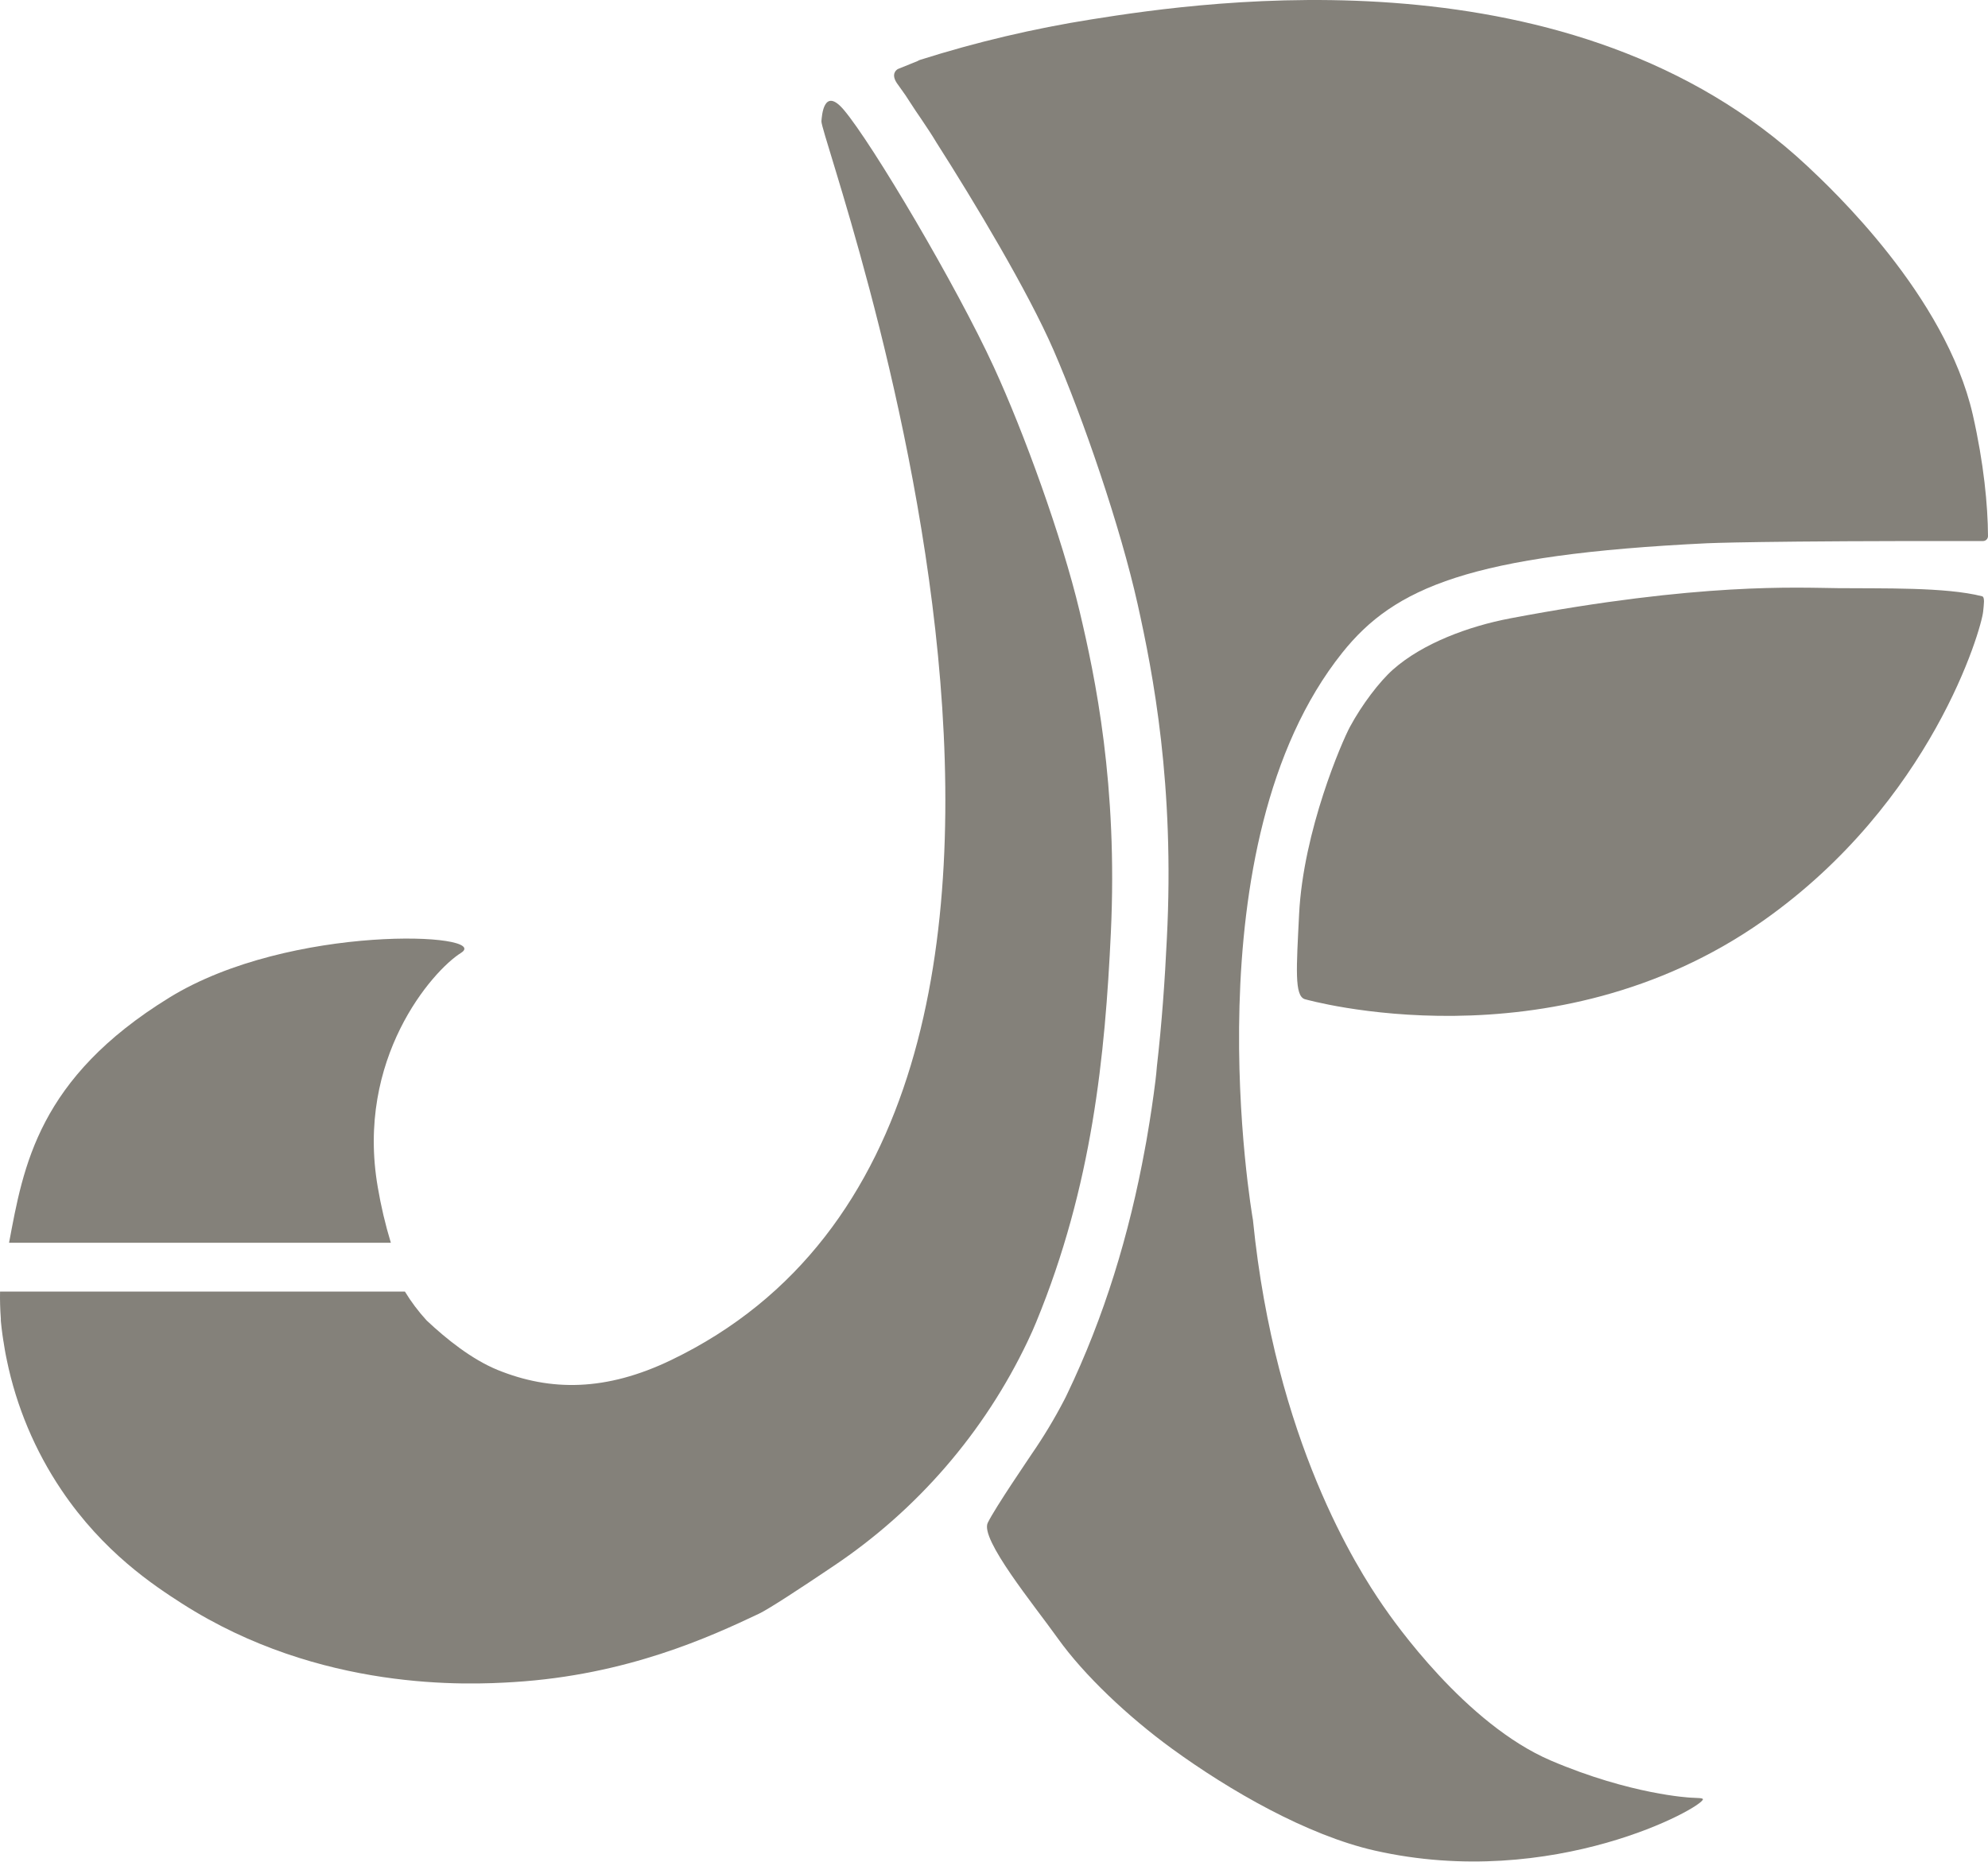
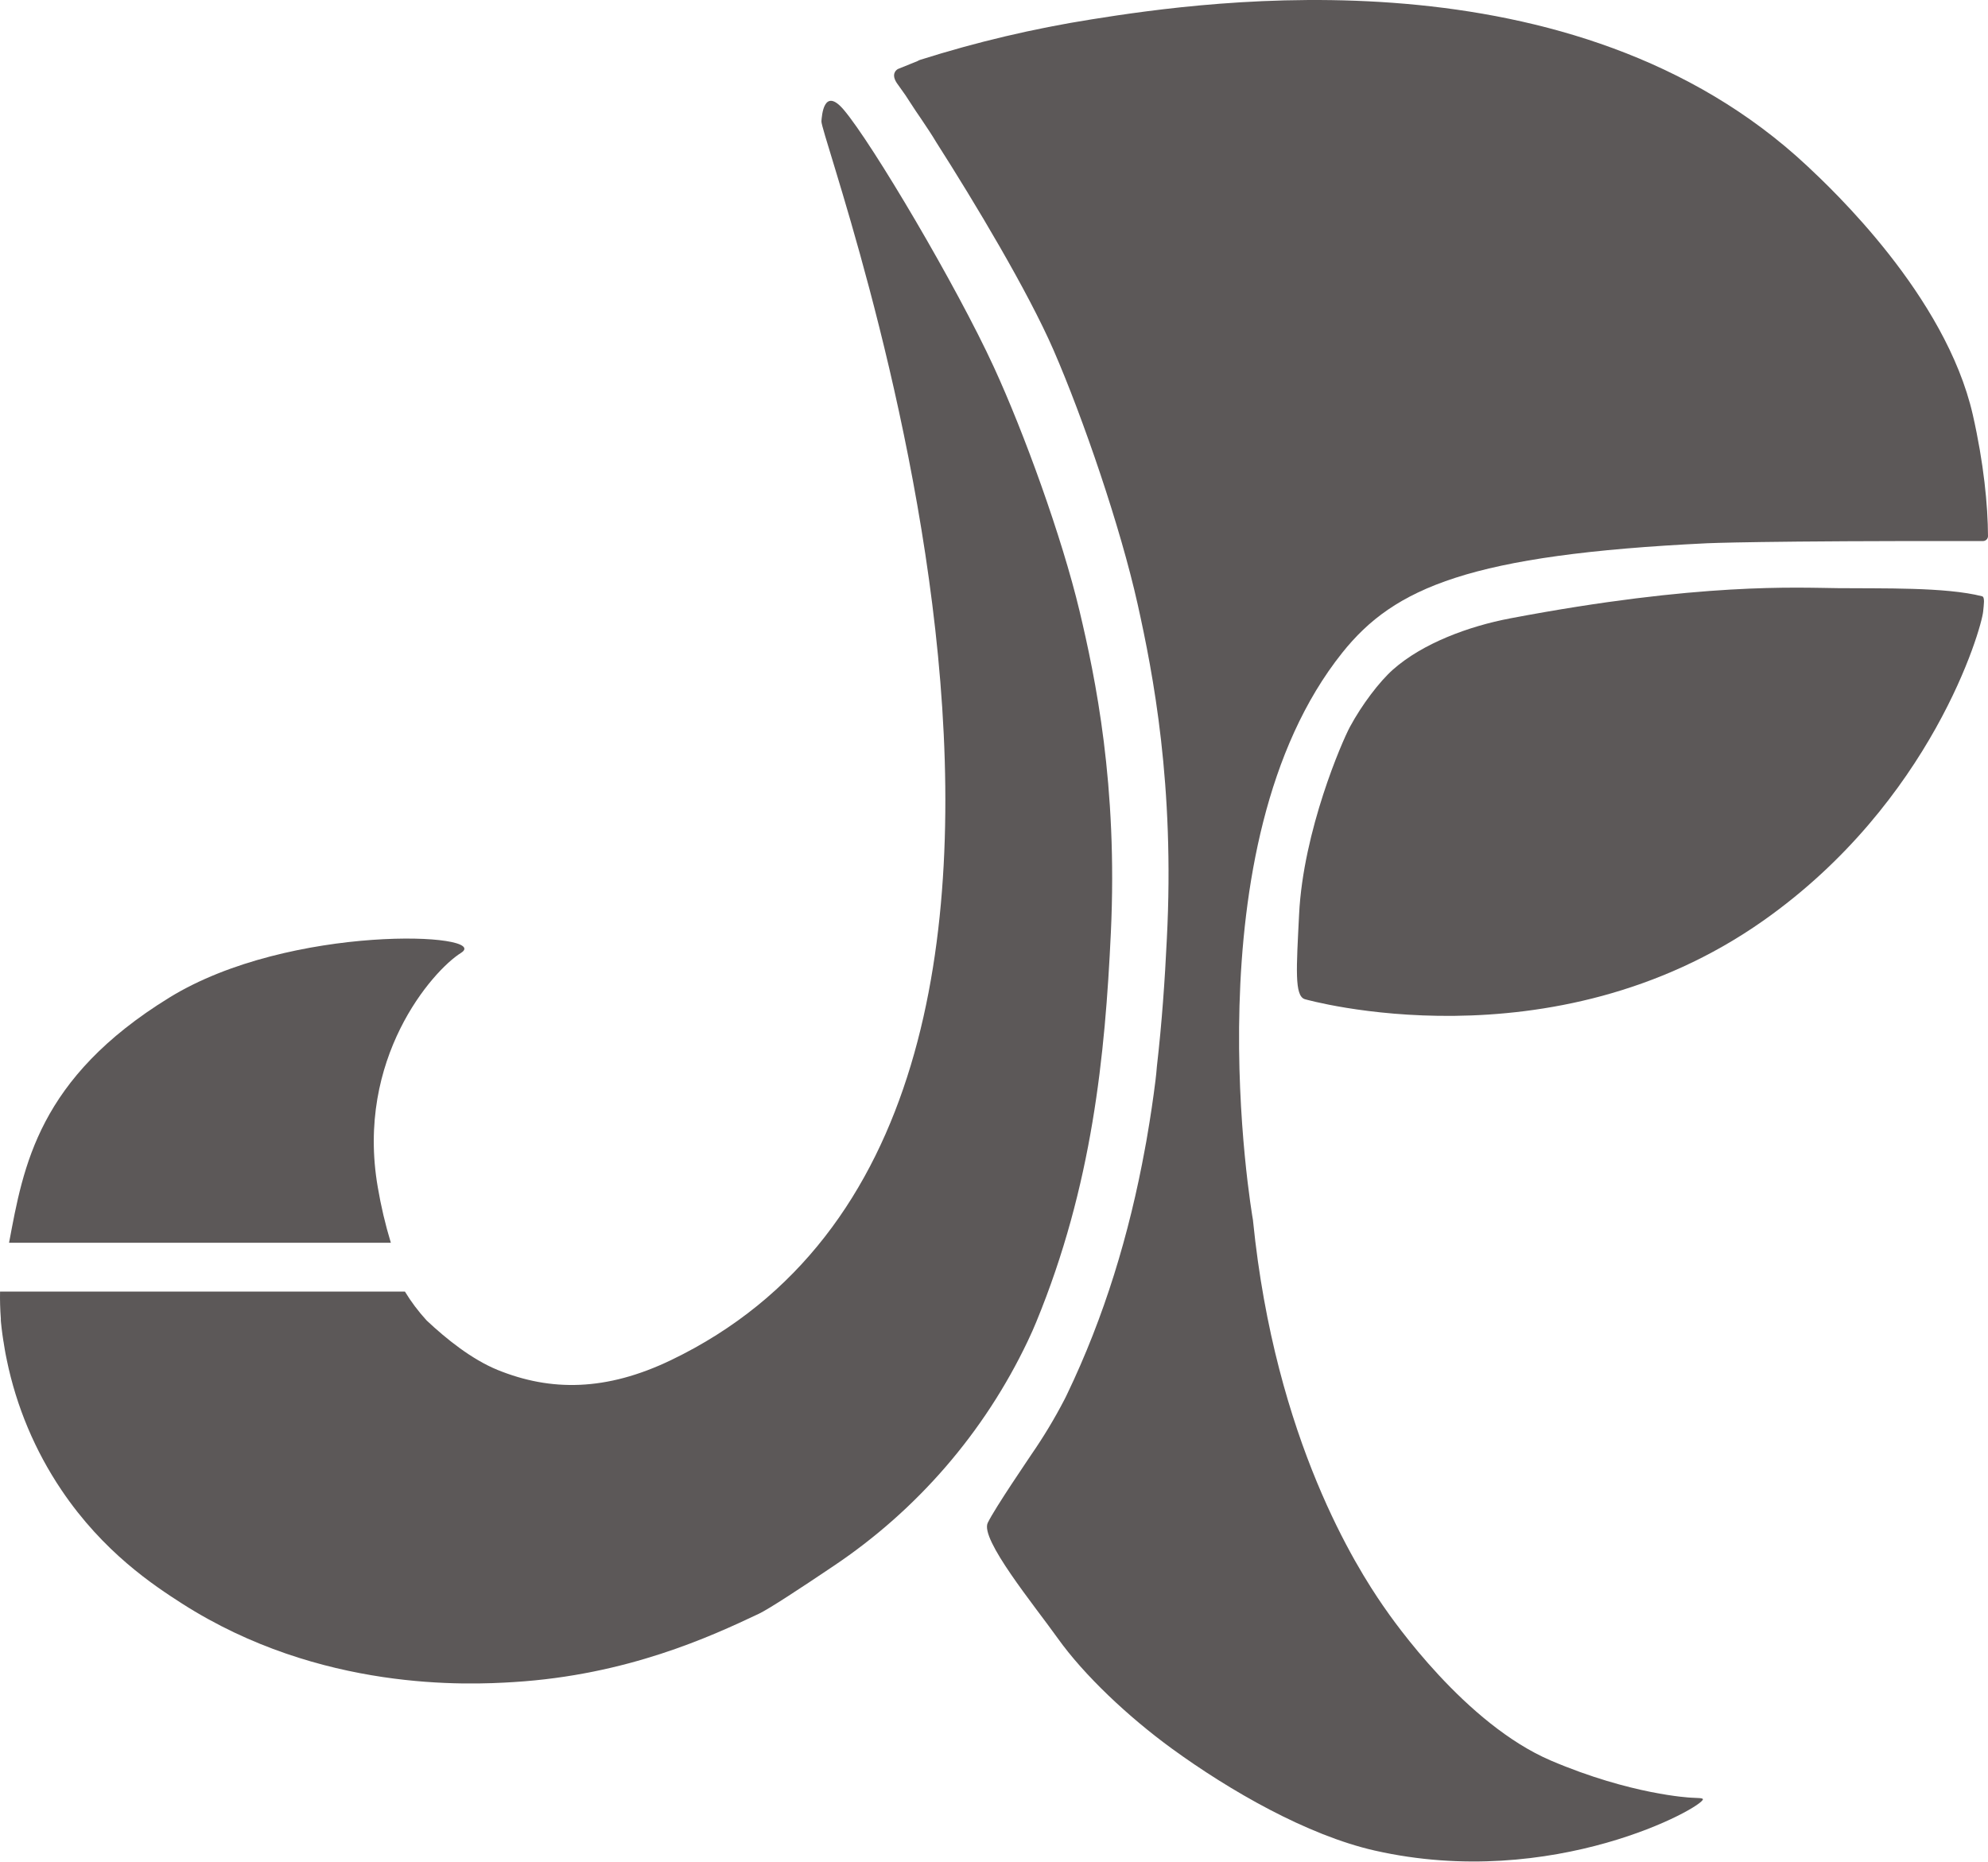
<svg xmlns="http://www.w3.org/2000/svg" id="Layer_1" data-name="Layer 1" viewBox="0 0 1000 936.55">
-   <path d="M558.78,469.32c-2.89,61.58-9.32,127.33-37.55,195.84-1.13,2.75-2.54,6-4.27,9.6a282,282,0,0,1-97.74,113.17c-16.73,11.27-32.58,21.66-37.54,24-24.12,11.41-66.08,30.8-123.22,34.34-22.76,1.44-97.31,5-166.9-39.5-14-9-39.47-25.65-60.64-57.1a183.47,183.47,0,0,1-27.5-65.43c0-.32-.14-.63-.19-.94-.32-1.47-.57-2.91-.82-4.33-.2-1.13-.4-2.27-.54-3.34,0-.26-.09-.51-.14-.79a6.83,6.83,0,0,1-.12-.77c-.08-.48-.17-1-.22-1.5s-.12-.73-.17-1.13c-.32-2.27-.54-4.36-.74-6.31a10.49,10.49,0,0,1-.06-1.68c-.36-4.81-.48-9.4-.39-13.64H203.68a92.56,92.56,0,0,0,10.79,14.38l.34.34c9.57,9,22.45,19.39,35.53,24.72,26.64,10.81,54.53,10.78,87.29-5C595.55,560.12,412.43,71.45,413.19,61c.2-2.52,1.11-17.72,11.27-5.72,14.38,17,56.74,88.67,75.45,129.36,15.15,32.9,34.23,85.5,43.12,122.76C551,341,562.29,394.86,558.78,469.32Z" style="fill:#84817a" />
-   <path d="M231.91,479.4c-14.47,9.06-53.09,53.29-41.88,117.9a225.76,225.76,0,0,0,6.57,27.94H4.56c7.24-38.6,14.58-82.7,80.66-123.36C146,464.48,247.93,469.38,231.91,479.4Z" style="fill:#84817a" />
-   <path d="M1000,269.72a2.5,2.5,0,0,1-2.52,2.49c-111.86-.17-138.79,1.11-138.79,1.11-119,5.74-157.27,22.19-183.49,55.06C597.85,425.21,629.61,610.21,630.29,614v.15C641.45,725,683,789.4,695.55,807.66c5.55,8.1,41.62,59.74,84.6,78.12,40.35,17.21,70.13,18.63,70.13,18.63,3.68.19,6.23.16,6.32.79.53,3.76-75.15,46.2-165.07,25.85-34-7.7-73-30.13-102.18-51.39-21.77-15.88-44-36.78-57.3-55.44-11.95-16.73-39.19-49.91-35.19-58.07,3.79-7.78,21-32.84,22-34.45a254.81,254.81,0,0,0,16.45-27.32c.46-.94,1-1.87,1.42-2.86,18.74-39,31.34-80.5,39.24-123.79a1.29,1.29,0,0,0,.06-.36c.39-2,.76-4,1.07-6q2.39-13.8,4.14-27.88.42-3.4.7-7c2.5-21.8,4-43.2,5-64.13,4-77.38-6.93-133.49-14.69-168.4-8.64-38.79-27.41-93.57-42.33-127.89-12.91-29.64-39.61-74.18-59-104.56a2.65,2.65,0,0,1-.23-.39c-1.78-3-4.39-6.94-6.94-10.71-.08-.11-.14-.22-.22-.34-2.07-3-4.05-5.94-5.52-8.26a2.16,2.16,0,0,0-.34-.51c-1.42-2.3-2.69-4.16-4.76-7-.68-1-1.3-1.81-1.81-2.54-1.7-2.58-2.13-5.24.48-7l10-4.05a4.74,4.74,0,0,1,1.33-.62A592.46,592.46,0,0,1,549.15,9.73C607.67.41,791.59-26.34,909,83.45c12.28,11.5,69.65,65.23,83.35,125.2C997.9,233.11,999.92,254.23,1000,269.72Z" style="fill:#84817a" />
-   <path d="M997.56,307.66c-.82,8.69-25.77,95.82-110.65,155.58-106.6,75-230.61,39.45-230.61,39.45-5.21-1.73-4.19-15.22-2.83-42.68,2.07-42.1,21.72-87.2,25.57-94.31,6-11.13,14.81-22.76,21.72-28.88,14.83-13.11,37.85-21.71,58.89-25.71,95.58-18.14,144.59-15.4,164.86-15.2,22,.23,54.16-.62,72.51,4.08C998.55,300.38,997.87,304.35,997.56,307.66Z" style="fill:#84817a" />
+   <path d="M558.78,469.32c-2.89,61.58-9.32,127.33-37.55,195.84-1.13,2.75-2.54,6-4.27,9.6a282,282,0,0,1-97.74,113.17c-16.73,11.27-32.58,21.66-37.54,24-24.12,11.41-66.08,30.8-123.22,34.34-22.76,1.44-97.31,5-166.9-39.5-14-9-39.47-25.65-60.64-57.1a183.47,183.47,0,0,1-27.5-65.43c0-.32-.14-.63-.19-.94-.32-1.47-.57-2.91-.82-4.33-.2-1.13-.4-2.27-.54-3.34,0-.26-.09-.51-.14-.79a6.83,6.83,0,0,1-.12-.77c-.08-.48-.17-1-.22-1.5s-.12-.73-.17-1.13c-.32-2.27-.54-4.36-.74-6.31a10.49,10.49,0,0,1-.06-1.68c-.36-4.81-.48-9.4-.39-13.64H203.68a92.56,92.56,0,0,0,10.79,14.38l.34.34c9.57,9,22.45,19.39,35.53,24.72,26.64,10.81,54.53,10.78,87.29-5C595.55,560.12,412.43,71.45,413.19,61c.2-2.52,1.11-17.72,11.27-5.72,14.38,17,56.74,88.67,75.45,129.36,15.15,32.9,34.23,85.5,43.12,122.76C551,341,562.29,394.86,558.78,469.32Z" style="fill:#5c5858" />
+   <path d="M231.91,479.4c-14.47,9.06-53.09,53.29-41.88,117.9a225.76,225.76,0,0,0,6.57,27.94H4.56c7.24-38.6,14.58-82.7,80.66-123.36C146,464.48,247.93,469.38,231.91,479.4Z" style="fill:#5c5858" />
+   <path d="M1000,269.72a2.5,2.5,0,0,1-2.52,2.49c-111.86-.17-138.79,1.11-138.79,1.11-119,5.74-157.27,22.19-183.49,55.06C597.85,425.21,629.61,610.21,630.29,614v.15C641.45,725,683,789.4,695.55,807.66c5.55,8.1,41.62,59.74,84.6,78.12,40.35,17.21,70.13,18.63,70.13,18.63,3.68.19,6.23.16,6.32.79.53,3.76-75.15,46.2-165.07,25.85-34-7.7-73-30.13-102.18-51.39-21.77-15.88-44-36.78-57.3-55.44-11.95-16.73-39.19-49.91-35.19-58.07,3.79-7.78,21-32.84,22-34.45a254.81,254.81,0,0,0,16.45-27.32c.46-.94,1-1.87,1.42-2.86,18.74-39,31.34-80.5,39.24-123.79a1.29,1.29,0,0,0,.06-.36c.39-2,.76-4,1.07-6q2.39-13.8,4.14-27.88.42-3.4.7-7c2.5-21.8,4-43.2,5-64.13,4-77.38-6.93-133.49-14.69-168.4-8.64-38.79-27.41-93.57-42.33-127.89-12.91-29.64-39.61-74.18-59-104.56a2.65,2.65,0,0,1-.23-.39c-1.78-3-4.39-6.94-6.94-10.71-.08-.11-.14-.22-.22-.34-2.07-3-4.05-5.94-5.52-8.26a2.16,2.16,0,0,0-.34-.51c-1.42-2.3-2.69-4.16-4.76-7-.68-1-1.3-1.81-1.81-2.54-1.7-2.58-2.13-5.24.48-7l10-4.05a4.74,4.74,0,0,1,1.33-.62A592.46,592.46,0,0,1,549.15,9.73C607.67.41,791.59-26.34,909,83.45c12.28,11.5,69.65,65.23,83.35,125.2C997.9,233.11,999.92,254.23,1000,269.72Z" style="fill:#5c5858" />
+   <path d="M997.56,307.66c-.82,8.69-25.77,95.82-110.65,155.58-106.6,75-230.61,39.45-230.61,39.45-5.21-1.73-4.19-15.22-2.83-42.68,2.07-42.1,21.72-87.2,25.57-94.31,6-11.13,14.81-22.76,21.72-28.88,14.83-13.11,37.85-21.71,58.89-25.71,95.58-18.14,144.59-15.4,164.86-15.2,22,.23,54.16-.62,72.51,4.08C998.55,300.38,997.87,304.35,997.56,307.66Z" style="fill:#5c5858" />
</svg>
